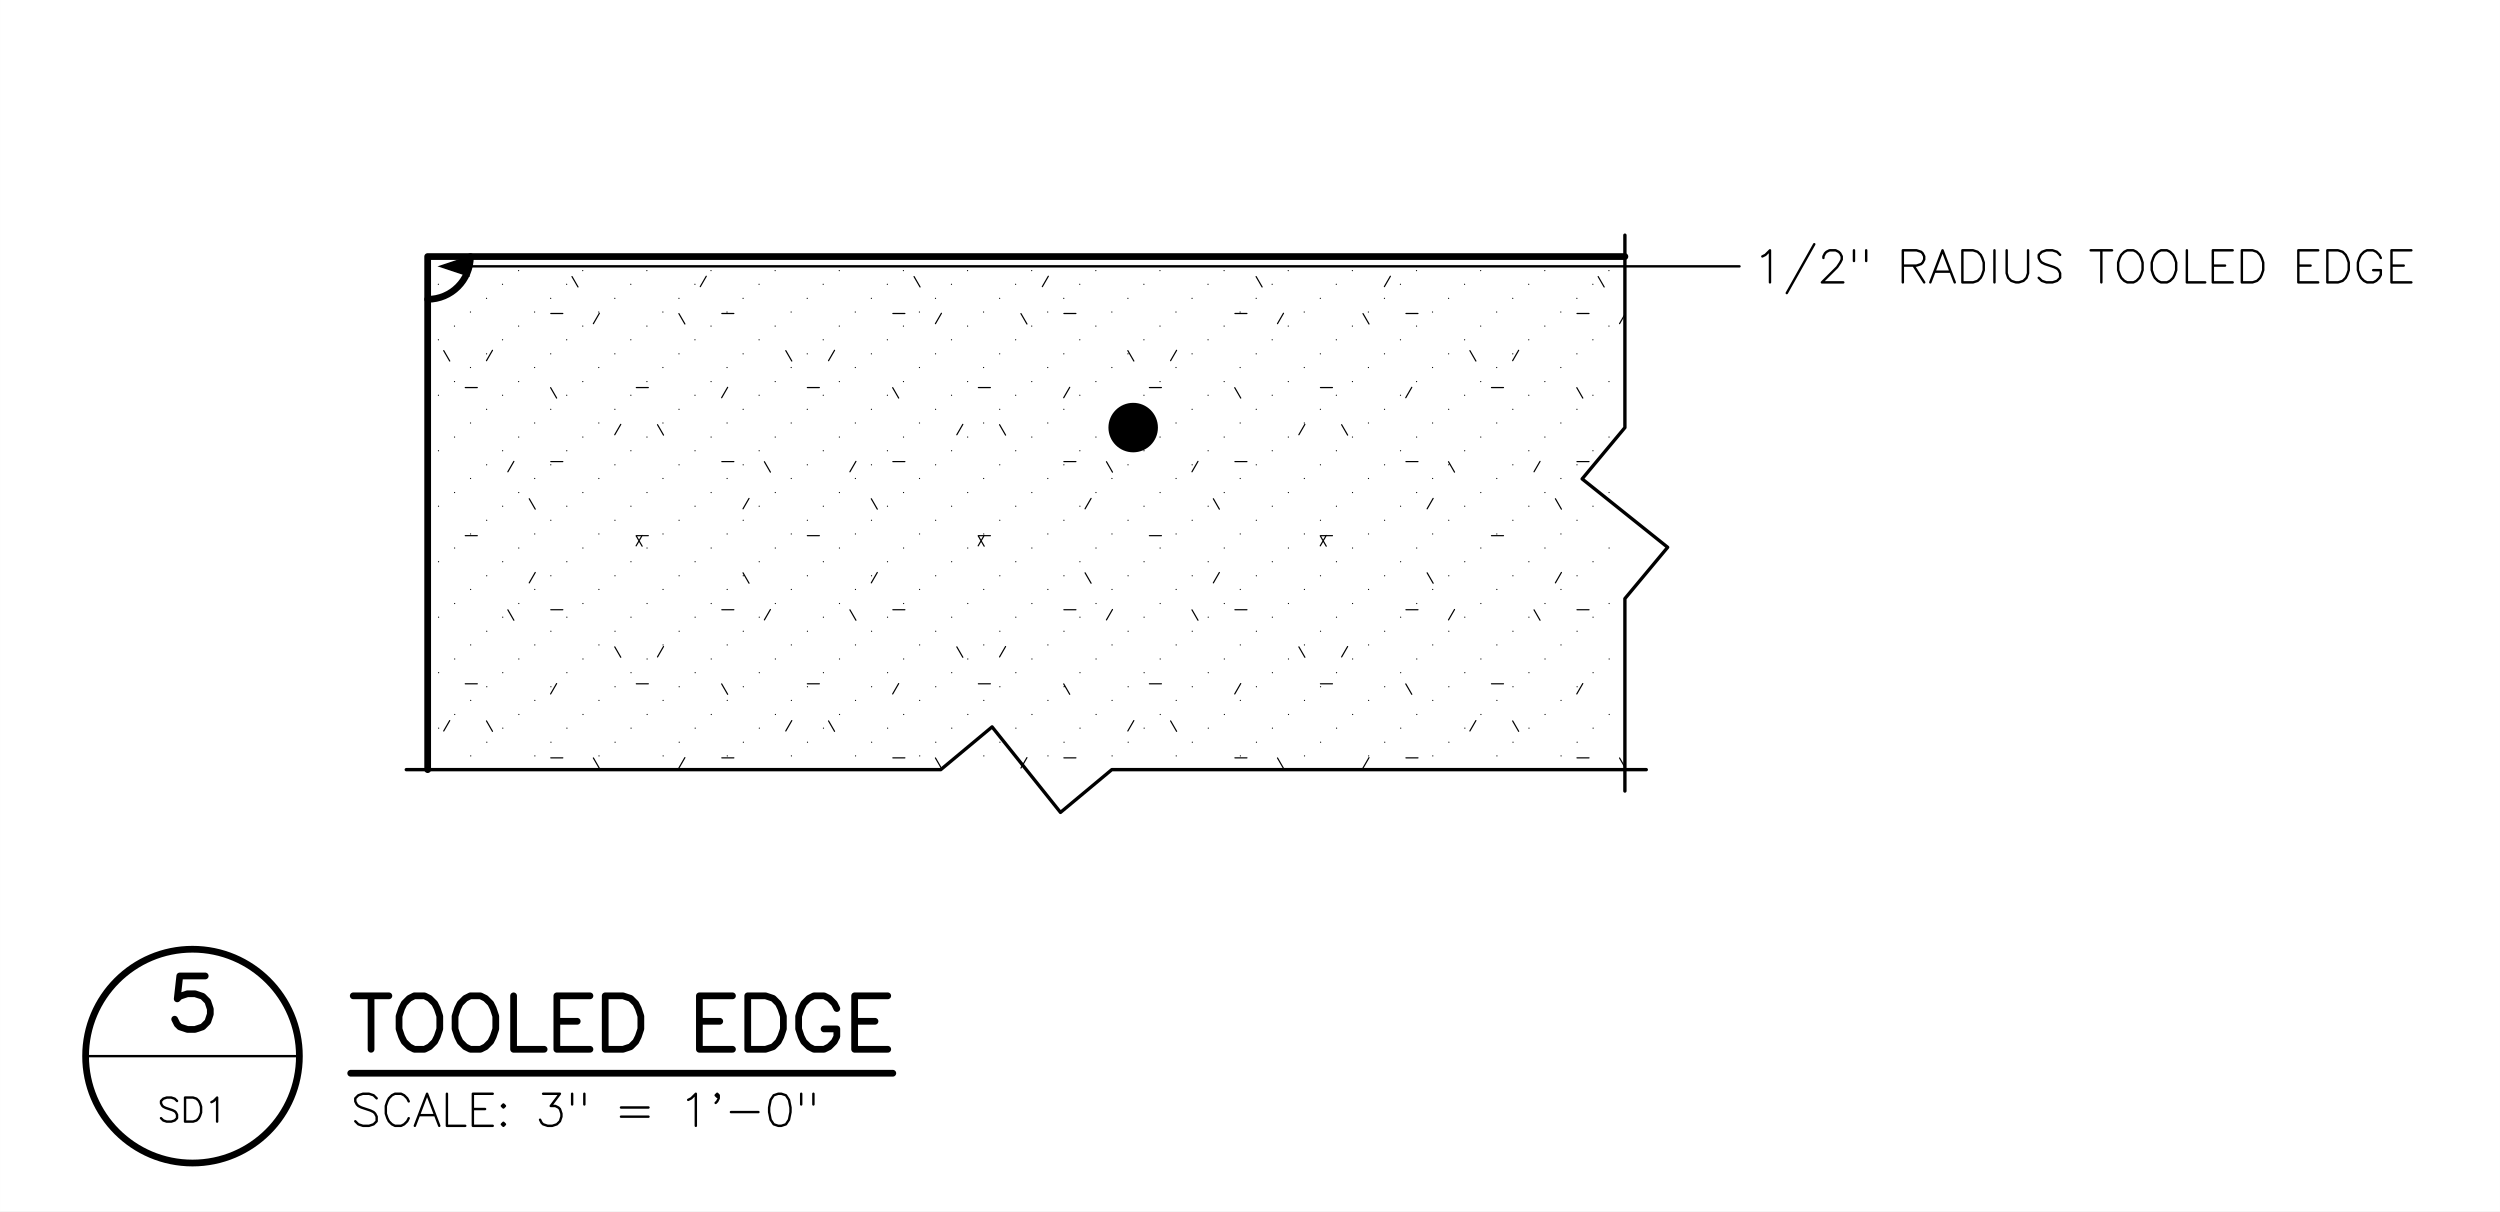
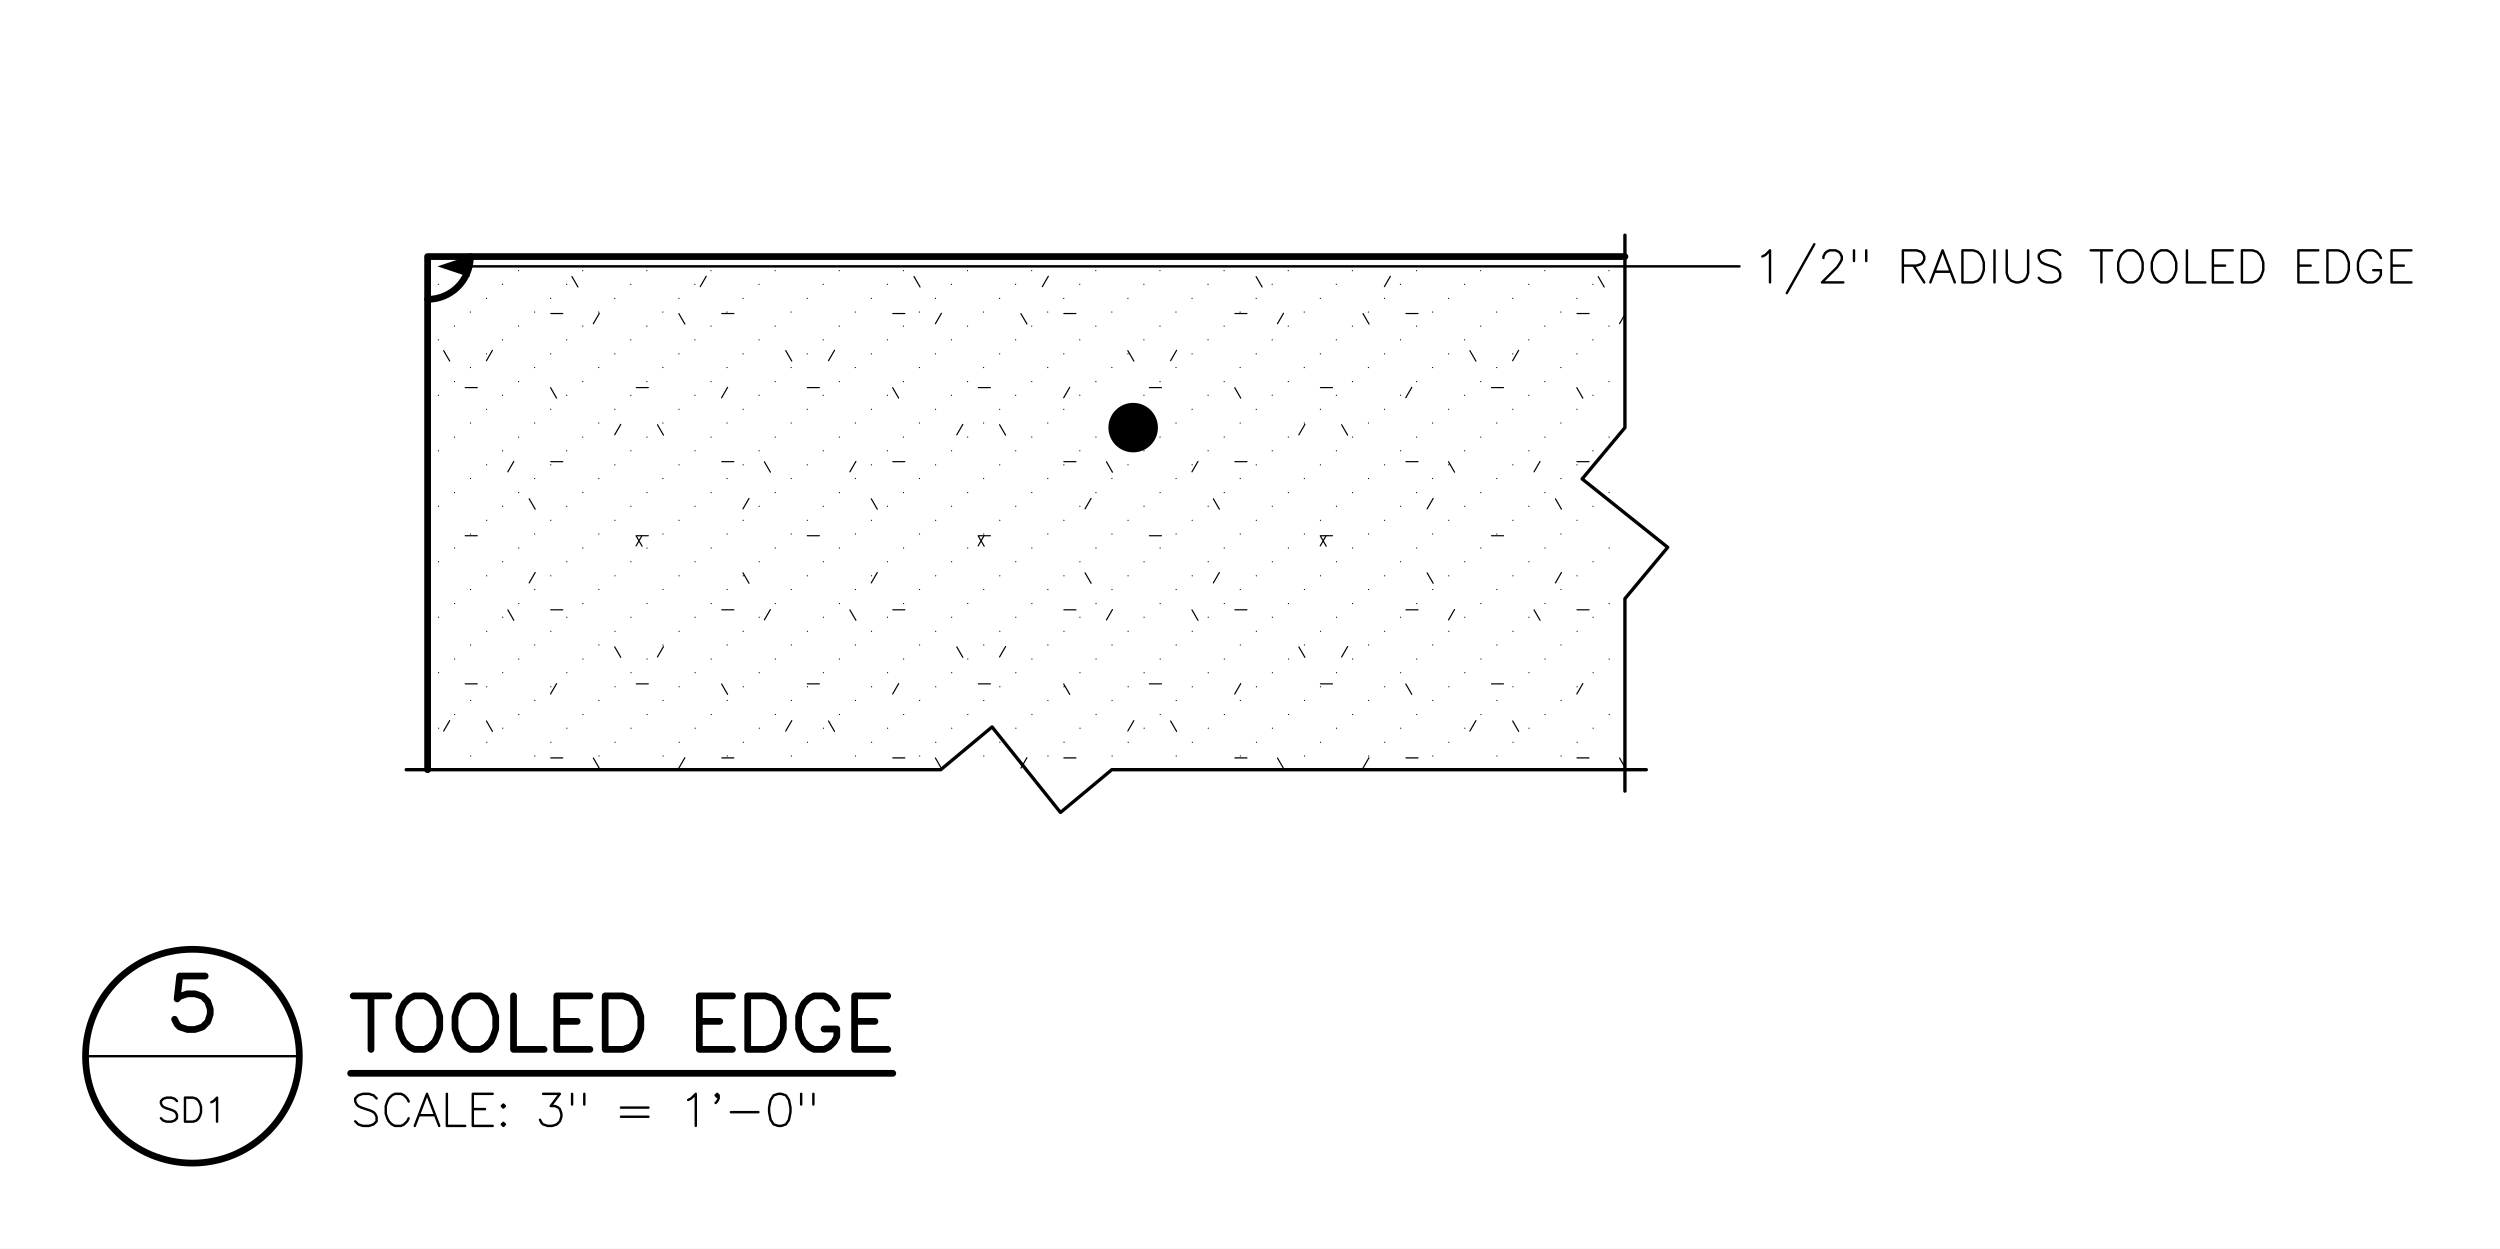
- <svg xmlns="http://www.w3.org/2000/svg" width="7.308in" height="3.541in" viewBox="0 0 701.571 339.96">
+ <svg xmlns="http://www.w3.org/2000/svg" width="7.308in" height="3.65in" viewBox="0 0 701.571 350.4">
  <rect width="100%" height="100%" fill="#fff" />
  <g id="S-DETL-PATT">
    <g data-src="slab">
      <path d="M132.086 212.141h0M150.086 212.141h0M168.086 212.141h0M186.086 212.141h0M204.086 212.141h0M222.086 212.141h0M240.086 212.141h0M258.086 212.141h0M276.086 212.141h0M294.086 212.141h0M312.086 212.141h0M330.086 212.141h0M348.086 212.141h0M366.086 212.141h0M384.086 212.141h0M402.086 212.141h0M420.086 212.141h0M438.086 212.141h0M123.082 204.355h0M141.082 204.355h0M159.082 204.355h0M177.082 204.355h0M195.082 204.355h0M213.082 204.355h0M231.082 204.355h0M249.082 204.355h0M267.082 204.355h0M285.082 204.355h0M303.082 204.355h0M321.082 204.355h0M339.082 204.355h0M357.082 204.355h0M375.082 204.355h0M393.082 204.355h0M411.082 204.355h0M429.082 204.355h0M447.082 204.355h0M132.077 196.57h0M150.077 196.57h0M168.077 196.57h0M186.077 196.57h0M204.077 196.57h0M222.077 196.57h0M240.077 196.57h0M258.077 196.57h0M276.077 196.57h0M294.077 196.57h0M312.077 196.57h0M330.077 196.57h0M348.077 196.57h0M366.077 196.57h0M384.077 196.57h0M402.077 196.57h0M420.077 196.57h0M438.077 196.57h0M123.072 188.784h0M141.072 188.784h0M159.072 188.784h0M177.072 188.784h0M195.072 188.784h0M213.072 188.784h0M231.072 188.784h0M249.072 188.784h0M267.072 188.784h0M285.072 188.784h0M303.072 188.784h0M321.072 188.784h0M339.072 188.784h0M357.072 188.784h0M375.072 188.784h0M393.072 188.784h0M411.072 188.784h0M429.072 188.784h0M447.072 188.784h0M132.067 180.998h0M150.067 180.998h0M168.067 180.998h0M186.067 180.998h0M204.067 180.998h0M222.067 180.998h0M240.067 180.998h0M258.067 180.998h0M276.067 180.998h0M294.067 180.998h0M312.067 180.998h0M330.067 180.998h0M348.067 180.998h0M366.067 180.998h0M384.067 180.998h0M402.067 180.998h0M420.067 180.998h0M438.067 180.998h0M123.062 173.213h0M141.062 173.213h0M159.062 173.213h0M177.062 173.213h0M195.062 173.213h0M213.062 173.213h0M231.062 173.213h0M249.062 173.213h0M267.062 173.213h0M285.062 173.213h0M303.062 173.213h0M321.062 173.213h0M339.062 173.213h0M357.062 173.213h0M375.062 173.213h0M393.062 173.213h0M411.062 173.213h0M429.062 173.213h0M447.062 173.213h0M132.058 165.427h0M150.058 165.427h0M168.058 165.427h0M186.058 165.427h0M204.058 165.427h0M222.058 165.427h0M240.058 165.427h0M258.058 165.427h0M276.058 165.427h0M294.058 165.427h0M312.058 165.427h0M330.058 165.427h0M348.058 165.427h0M366.058 165.427h0M384.058 165.427h0M402.058 165.427h0M420.058 165.427h0M438.058 165.427h0M123.053 157.642h0M141.053 157.642h0M159.053 157.642h0M177.053 157.642h0M195.053 157.642h0M213.053 157.642h0M231.053 157.642h0M249.053 157.642h0M267.053 157.642h0M285.053 157.642h0M303.053 157.642h0M321.053 157.642h0M339.053 157.642h0M357.053 157.642h0M375.053 157.642h0M393.053 157.642h0M411.053 157.642h0M429.053 157.642h0M447.053 157.642h0M132.048 149.856h0M150.048 149.856h0M168.048 149.856h0M186.048 149.856h0M204.048 149.856h0M222.048 149.856h0M240.048 149.856h0M258.048 149.856h0M276.048 149.856h0M294.048 149.856h0M312.048 149.856h0M330.048 149.856h0M348.048 149.856h0M366.048 149.856h0M384.048 149.856h0M402.048 149.856h0M420.048 149.856h0M438.048 149.856h0M123.043 142.07h0M141.043 142.07h0M159.043 142.07h0M177.043 142.07h0M195.043 142.07h0M213.043 142.07h0M231.043 142.07h0M249.043 142.07h0M267.043 142.07h0M285.043 142.07h0M303.043 142.07h0M321.043 142.07h0M339.043 142.07h0M357.043 142.07h0M375.043 142.07h0M393.043 142.07h0M411.043 142.07h0M429.043 142.07h0M447.043 142.07h0M132.038 134.285h0M150.038 134.285h0M168.038 134.285h0M186.038 134.285h0M204.038 134.285h0M222.038 134.285h0M240.038 134.285h0M258.038 134.285h0M276.038 134.285h0M294.038 134.285h0M312.038 134.285h0M330.038 134.285h0M348.038 134.285h0M366.038 134.285h0M384.038 134.285h0M402.038 134.285h0M420.038 134.285h0M438.038 134.285h0M123.034 126.499h0M141.034 126.499h0M159.034 126.499h0M177.034 126.499h0M195.034 126.499h0M213.034 126.499h0M231.034 126.499h0M249.034 126.499h0M267.034 126.499h0M285.034 126.499h0M303.034 126.499h0M321.034 126.499h0M339.034 126.499h0M357.034 126.499h0M375.034 126.499h0M393.034 126.499h0M411.034 126.499h0M429.034 126.499h0M447.034 126.499h0M132.029 118.714h0M150.029 118.714h0M168.029 118.714h0M186.029 118.714h0M204.029 118.714h0M222.029 118.714h0M240.029 118.714h0M258.029 118.714h0M276.029 118.714h0M294.029 118.714h0M312.029 118.714h0M330.029 118.714h0M348.029 118.714h0M366.029 118.714h0M384.029 118.714h0M402.029 118.714h0M420.029 118.714h0M438.029 118.714h0M123.024 110.928h0M141.024 110.928h0M159.024 110.928h0M177.024 110.928h0M195.024 110.928h0M213.024 110.928h0M231.024 110.928h0M249.024 110.928h0M267.024 110.928h0M285.024 110.928h0M303.024 110.928h0M321.024 110.928h0M339.024 110.928h0M357.024 110.928h0M375.024 110.928h0M393.024 110.928h0M411.024 110.928h0M429.024 110.928h0M447.024 110.928h0M132.019 103.142h0M150.019 103.142h0M168.019 103.142h0M186.019 103.142h0M204.019 103.142h0M222.019 103.142h0M240.019 103.142h0M258.019 103.142h0M276.019 103.142h0M294.019 103.142h0M312.019 103.142h0M330.019 103.142h0M348.019 103.142h0M366.019 103.142h0M384.019 103.142h0M402.019 103.142h0M420.019 103.142h0M438.019 103.142h0M123.014 95.357h0M141.014 95.357h0M159.014 95.357h0M177.014 95.357h0M195.014 95.357h0M213.014 95.357h0M231.014 95.357h0M249.014 95.357h0M267.014 95.357h0M285.014 95.357h0M303.014 95.357h0M321.014 95.357h0M339.014 95.357h0M357.014 95.357h0M375.014 95.357h0M393.014 95.357h0M411.014 95.357h0M429.014 95.357h0M447.014 95.357h0M132.01 87.571h0M150.01 87.571h0M168.01 87.571h0M186.01 87.571h0M204.01 87.571h0M222.01 87.571h0M240.01 87.571h0M258.01 87.571h0M276.01 87.571h0M294.01 87.571h0M312.01 87.571h0M330.01 87.571h0M348.01 87.571h0M366.01 87.571h0M384.01 87.571h0M402.01 87.571h0M420.01 87.571h0M438.01 87.571h0M123.005 79.786h0M141.005 79.786h0M159.005 79.786h0M177.005 79.786h0M195.005 79.786h0M213.005 79.786h0M231.005 79.786h0M249.005 79.786h0M267.005 79.786h0M285.005 79.786h0M303.005 79.786h0M321.005 79.786h0M339.005 79.786h0M357.005 79.786h0M375.005 79.786h0M393.005 79.786h0M411.005 79.786h0M429.005 79.786h0M447.005 79.786h0M132 72h0M150 72h0M168 72h0M186 72h0M204 72h0M222 72h0M240 72h0M258 72h0M276 72h0M294 72h0M312 72h0M330 72h0M348 72h0M366 72h0M384 72h0M402 72h0M420 72h0M438 72h0M456 72h0M136.598 208.301h0M154.598 208.301h0M172.598 208.301h0M190.598 208.301h0M208.598 208.301h0M226.598 208.301h0M244.598 208.301h0M262.598 208.301h0M280.598 208.301h0M298.598 208.301h0M316.598 208.301h0M334.598 208.301h0M352.598 208.301h0M370.598 208.301h0M388.598 208.301h0M406.598 208.301h0M424.598 208.301h0M442.598 208.301h0M127.594 200.515h0M145.594 200.515h0M163.594 200.515h0M181.594 200.515h0M199.594 200.515h0M217.594 200.515h0M235.594 200.515h0M253.594 200.515h0M271.594 200.515h0M289.594 200.515h0M307.594 200.515h0M325.594 200.515h0M343.594 200.515h0M361.594 200.515h0M379.594 200.515h0M397.594 200.515h0M415.594 200.515h0M433.594 200.515h0M451.594 200.515h0M136.589 192.73h0M154.589 192.73h0M172.589 192.73h0M190.589 192.73h0M208.589 192.73h0M226.589 192.73h0M244.589 192.73h0M262.589 192.73h0M280.589 192.73h0M298.589 192.73h0M316.589 192.73h0M334.589 192.73h0M352.589 192.73h0M370.589 192.73h0M388.589 192.73h0M406.589 192.73h0M424.589 192.73h0M442.589 192.73h0M127.584 184.944h0M145.584 184.944h0M163.584 184.944h0M181.584 184.944h0M199.584 184.944h0M217.584 184.944h0M235.584 184.944h0M253.584 184.944h0M271.584 184.944h0M289.584 184.944h0M307.584 184.944h0M325.584 184.944h0M343.584 184.944h0M361.584 184.944h0M379.584 184.944h0M397.584 184.944h0M415.584 184.944h0M433.584 184.944h0M451.584 184.944h0M136.579 177.158h0M154.579 177.158h0M172.579 177.158h0M190.579 177.158h0M208.579 177.158h0M226.579 177.158h0M244.579 177.158h0M262.579 177.158h0M280.579 177.158h0M298.579 177.158h0M316.579 177.158h0M334.579 177.158h0M352.579 177.158h0M370.579 177.158h0M388.579 177.158h0M406.579 177.158h0M424.579 177.158h0M442.579 177.158h0M127.574 169.373h0M145.574 169.373h0M163.574 169.373h0M181.574 169.373h0M199.574 169.373h0M217.574 169.373h0M235.574 169.373h0M253.574 169.373h0M271.574 169.373h0M289.574 169.373h0M307.574 169.373h0M325.574 169.373h0M343.574 169.373h0M361.574 169.373h0M379.574 169.373h0M397.574 169.373h0M415.574 169.373h0M433.574 169.373h0M451.574 169.373h0M136.57 161.587h0M154.57 161.587h0M172.57 161.587h0M190.57 161.587h0M208.57 161.587h0M226.57 161.587h0M244.57 161.587h0M262.57 161.587h0M280.57 161.587h0M298.57 161.587h0M316.57 161.587h0M334.57 161.587h0M352.57 161.587h0M370.57 161.587h0M388.57 161.587h0M406.57 161.587h0M424.57 161.587h0M442.57 161.587h0M127.565 153.802h0M145.565 153.802h0M163.565 153.802h0M181.565 153.802h0M199.565 153.802h0M217.565 153.802h0M235.565 153.802h0M253.565 153.802h0M271.565 153.802h0M289.565 153.802h0M307.565 153.802h0M325.565 153.802h0M343.565 153.802h0M361.565 153.802h0M379.565 153.802h0M397.565 153.802h0M415.565 153.802h0M433.565 153.802h0M451.565 153.802h0M136.56 146.016h0M154.56 146.016h0M172.56 146.016h0M190.56 146.016h0M208.56 146.016h0M226.56 146.016h0M244.56 146.016h0M262.56 146.016h0M280.56 146.016h0M298.56 146.016h0M316.56 146.016h0M334.56 146.016h0M352.56 146.016h0M370.56 146.016h0M388.56 146.016h0M406.56 146.016h0M424.56 146.016h0M442.56 146.016h0M127.555 138.23h0M145.555 138.23h0M163.555 138.23h0M181.555 138.23h0M199.555 138.23h0M217.555 138.23h0M235.555 138.23h0M253.555 138.23h0M271.555 138.23h0M289.555 138.23h0M307.555 138.23h0M325.555 138.23h0M343.555 138.23h0M361.555 138.23h0M379.555 138.23h0M397.555 138.23h0M415.555 138.23h0M433.555 138.23h0M451.555 138.23h0M136.55 130.445h0M154.55 130.445h0M172.55 130.445h0M190.55 130.445h0M208.55 130.445h0M226.55 130.445h0M244.55 130.445h0M262.55 130.445h0M280.55 130.445h0M298.55 130.445h0M316.55 130.445h0M334.55 130.445h0M352.55 130.445h0M370.55 130.445h0M388.55 130.445h0M406.55 130.445h0M424.55 130.445h0M442.55 130.445h0M127.546 122.659h0M145.546 122.659h0M163.546 122.659h0M181.546 122.659h0M199.546 122.659h0M217.546 122.659h0M235.546 122.659h0M253.546 122.659h0M271.546 122.659h0M289.546 122.659h0M307.546 122.659h0M325.546 122.659h0M343.546 122.659h0M361.546 122.659h0M379.546 122.659h0M397.546 122.659h0M415.546 122.659h0M433.546 122.659h0M451.546 122.659h0M136.541 114.874h0M154.541 114.874h0M172.541 114.874h0M190.541 114.874h0M208.541 114.874h0M226.541 114.874h0M244.541 114.874h0M262.541 114.874h0M280.541 114.874h0M298.541 114.874h0M334.541 114.874h0M352.541 114.874h0M370.541 114.874h0M388.541 114.874h0M406.541 114.874h0M424.541 114.874h0M442.541 114.874h0M127.536 107.088h0M145.536 107.088h0M163.536 107.088h0M181.536 107.088h0M199.536 107.088h0M217.536 107.088h0M235.536 107.088h0M253.536 107.088h0M271.536 107.088h0M289.536 107.088h0M307.536 107.088h0M325.536 107.088h0M343.536 107.088h0M361.536 107.088h0M379.536 107.088h0M397.536 107.088h0M415.536 107.088h0M433.536 107.088h0M451.536 107.088h0M136.531 99.302h0M154.531 99.302h0M172.531 99.302h0M190.531 99.302h0M208.531 99.302h0M226.531 99.302h0M244.531 99.302h0M262.531 99.302h0M280.531 99.302h0M298.531 99.302h0M316.531 99.302h0M334.531 99.302h0M352.531 99.302h0M370.531 99.302h0M388.531 99.302h0M406.531 99.302h0M424.531 99.302h0M442.531 99.302h0M127.526 91.517h0M145.526 91.517h0M163.526 91.517h0M181.526 91.517h0M199.526 91.517h0M217.526 91.517h0M235.526 91.517h0M253.526 91.517h0M271.526 91.517h0M289.526 91.517h0M307.526 91.517h0M325.526 91.517h0M343.526 91.517h0M361.526 91.517h0M379.526 91.517h0M397.526 91.517h0M415.526 91.517h0M433.526 91.517h0M451.526 91.517h0M136.522 83.731h0M154.522 83.731h0M172.522 83.731h0M190.522 83.731h0M208.522 83.731h0M226.522 83.731h0M244.522 83.731h0M262.522 83.731h0M280.522 83.731h0M298.522 83.731h0M316.522 83.731h0M334.522 83.731h0M352.522 83.731h0M370.522 83.731h0M388.522 83.731h0M406.522 83.731h0M424.522 83.731h0M442.522 83.731h0M127.517 75.946h0M145.517 75.946h0M163.517 75.946h0M181.517 75.946h0M199.517 75.946h0M217.517 75.946h0M235.517 75.946h0M253.517 75.946h0M271.517 75.946h0M289.517 75.946h0M307.517 75.946h0M325.517 75.946h0M343.517 75.946h0M361.517 75.946h0M379.517 75.946h0M397.517 75.946h0M415.517 75.946h0M433.517 75.946h0M451.517 75.946h0M442.499 194.752L444.179 191.842M412.499 205.145L414.179 202.235M436.499 163.576L438.179 160.666M382.5 215.538L384.18 212.628M406.5 173.968L408.18 171.058M430.5 132.399L432.18 129.489M454.5 90.83L456 88.231M376.5 184.361L378.18 181.451M400.5 142.792L402.18 139.882M424.5 101.222L426.18 98.313M346.501 194.754L348.181 191.844M370.501 153.184L372.181 150.274M394.501 111.615L396.181 108.705M316.501 205.146L318.181 202.236M340.501 163.577L342.181 160.667M364.501 122.008L366.181 119.098M388.501 80.438L390.181 77.529M286.502 215.539L288.182 212.629M310.502 173.97L312.182 171.06M334.502 132.4L336.182 129.49M358.502 90.831L360.182 87.921M280.502 184.362L282.182 181.452M304.502 142.793L306.182 139.883M328.502 101.224L330.182 98.314M250.503 194.755L252.183 191.845M274.503 153.186L276.183 150.276M298.503 111.616L300.183 108.706M220.504 205.147L222.184 202.237M244.504 163.578L246.184 160.668M268.504 122.009L270.184 119.099M292.504 80.44L294.184 77.53M190.504 215.54L192.184 212.63M214.504 173.971L216.184 171.061M238.504 132.402L240.184 129.492M262.504 90.832L264.184 87.922M184.505 184.363L186.185 181.453M208.505 142.794L210.185 139.884M232.505 101.225L234.185 98.315M154.505 194.756L156.185 191.846M178.505 153.187L180.185 150.277M202.505 111.618L204.185 108.708M124.506 205.149L126.186 202.239M148.506 163.579L150.186 160.669M172.506 122.01L174.186 119.1M196.506 80.441L198.186 77.531M120 171.385L120.186 171.062M142.506 132.403L144.186 129.493M166.506 90.834L168.186 87.924M136.507 101.226L138.187 98.316M445.92 87.984L442.56 87.984M397.92 87.984L394.56 87.984M349.92 87.984L346.56 87.984M301.92 87.984L298.56 87.984M253.92 87.984L250.56 87.984M205.92 87.984L202.56 87.984M157.92 87.984L154.56 87.984M421.92 108.768L418.56 108.768M373.92 108.768L370.56 108.768M325.92 108.768L322.56 108.768M277.92 108.768L274.56 108.768M229.92 108.768L226.56 108.768M181.92 108.768L178.56 108.768M133.92 108.768L130.56 108.768M445.92 129.552L442.56 129.552M397.92 129.552L394.56 129.552M349.92 129.552L346.56 129.552M301.92 129.552L298.56 129.552M253.92 129.552L250.56 129.552M205.92 129.552L202.56 129.552M157.92 129.552L154.56 129.552M421.92 150.336L418.56 150.336M373.92 150.336L370.56 150.336M325.92 150.336L322.56 150.336M277.92 150.336L274.56 150.336M229.92 150.336L226.56 150.336M181.92 150.336L178.56 150.336M133.92 150.336L130.56 150.336M445.92 171.12L442.56 171.12M397.92 171.12L394.56 171.12M349.92 171.12L346.56 171.12M301.92 171.12L298.56 171.12M253.92 171.12L250.56 171.12M205.92 171.12L202.56 171.12M157.92 171.12L154.56 171.12M421.92 191.904L418.56 191.904M373.92 191.904L370.56 191.904M325.92 191.904L322.56 191.904M277.92 191.904L274.56 191.904M229.92 191.904L226.56 191.904M181.92 191.904L178.56 191.904M133.92 191.904L130.56 191.904M445.92 212.688L442.56 212.688M397.92 212.688L394.56 212.688M349.92 212.688L346.56 212.688M301.92 212.688L298.56 212.688M253.92 212.688L250.56 212.688M205.92 212.688L202.56 212.688M157.92 212.688L154.56 212.688M136.509 202.33L138.189 205.239M120 132.167L120.188 132.494M142.508 171.153L144.188 174.063M166.508 212.722L168.188 215.632M124.508 98.407L126.188 101.317M148.508 139.976L150.188 142.886M172.508 181.546L174.188 184.455M154.507 108.8L156.187 111.71M178.507 150.369L180.187 153.279M202.507 191.938L204.187 194.848M160.507 77.623L162.187 80.533M184.507 119.192L186.187 122.102M208.507 160.762L210.187 163.671M232.507 202.331L234.187 205.241M190.506 88.016L192.186 90.926M214.506 129.585L216.186 132.495M238.506 171.154L240.186 174.064M262.506 212.723L264.186 215.633M220.506 98.408L222.186 101.318M244.506 139.978L246.186 142.887M268.506 181.547L270.186 184.457M250.505 108.801L252.185 111.711M274.505 150.37L276.185 153.28M298.505 191.939L300.185 194.849M256.505 77.624L258.185 80.534M280.505 119.194L282.185 122.103M304.505 160.763L306.185 163.673M328.505 202.332L330.185 205.242M286.504 88.017L288.184 90.927M310.504 129.586L312.184 132.496M334.504 171.155L336.184 174.065M358.504 212.725L360.184 215.634M316.504 98.41L318.184 101.319M340.504 139.979L342.184 142.889M364.504 181.548L366.184 184.458M346.503 108.802L348.183 111.712M370.503 150.371L372.183 153.281M394.503 191.941L396.183 194.85M352.502 77.626L354.182 80.535M376.502 119.195L378.182 122.105M400.502 160.764L402.182 163.674M424.502 202.333L426.182 205.243M382.502 88.018L384.182 90.928M406.502 129.587L408.182 132.497M430.502 171.157L432.182 174.066M454.502 212.726L456 215.321M412.501 98.411L414.181 101.321M436.501 139.98L438.181 142.89M442.501 108.803L444.181 111.713M448.5 77.627L450.18 80.537" fill="none" stroke="#000" stroke-linecap="round" stroke-linejoin="round" stroke-width="0.34" />
    </g>
  </g>
  <g id="S-DETL-CUT">
    <g data-src="slab">
      <path d="M456 72L120 72L120 216" fill="none" stroke="#000" stroke-linecap="round" stroke-linejoin="round" stroke-width="1.89" />
    </g>
    <g data-src="edge_radius">
      <path d="M120 84A12 12 0 0 0 132 72" fill="none" stroke="#000" stroke-linecap="round" stroke-linejoin="round" stroke-width="1.89" />
    </g>
  </g>
  <g id="S-DETL-REBR">
    <g data-src="slab_mesh">
      <path d="M324 120A6 6 0 0 1 312 120A6 6 0 0 1 324 120Z" fill="#000" fill-rule="evenodd" stroke="none" />
      <path d="M324 120A6 6 0 0 1 312 120A6 6 0 0 1 324 120Z" fill="none" stroke="#000" stroke-linecap="round" stroke-linejoin="round" stroke-width="1.89" />
    </g>
  </g>
  <g id="S-DETL-BRKL">
    <g data-src="crop">
      <path d="M456 222L456 168L468 153.6L444 134.4L456 120L456 66" fill="none" stroke="#000" stroke-linecap="round" stroke-linejoin="round" stroke-width="0.945" />
      <path d="M114 216L264 216L278.4 204L297.6 228L312 216L462 216" fill="none" stroke="#000" stroke-linecap="round" stroke-linejoin="round" stroke-width="0.945" />
    </g>
  </g>
  <g id="S-ANNO-NOTE">
    <g data-src="n_rad">
      <path d="M494.571 71.963L495.429 71.534L496.714 70.248L496.714 79.248M509.143 68.534L501.429 82.248M511.714 72.391L511.714 71.963L512.143 71.105L512.571 70.677L513.429 70.248L515.143 70.248L516 70.677L516.429 71.105L516.857 71.963L516.857 72.82L516.429 73.677L515.571 74.963L511.286 79.248L517.286 79.248M520.286 70.248L520.286 73.248M523.714 70.248L523.714 73.248M534 70.248L534 79.248M534 70.248L537.857 70.248L539.143 70.677L539.571 71.105L540 71.963L540 72.82L539.571 73.677L539.143 74.105L537.857 74.534L534 74.534M537 74.534L540 79.248M545.143 70.248L541.714 79.248M545.143 70.248L548.571 79.248M543 76.248L547.286 76.248M550.714 70.248L550.714 79.248M550.714 70.248L553.714 70.248L555 70.677L555.857 71.534L556.286 72.391L556.714 73.677L556.714 75.82L556.286 77.105L555.857 77.963L555 78.82L553.714 79.248L550.714 79.248M559.714 70.248L559.714 79.248M563.143 70.248L563.143 76.677L563.571 77.963L564.429 78.82L565.714 79.248L566.571 79.248L567.857 78.82L568.714 77.963L569.143 76.677L569.143 70.248M578.143 71.534L577.286 70.677L576 70.248L574.286 70.248L573 70.677L572.143 71.534L572.143 72.391L572.571 73.248L573 73.677L573.857 74.105L576.429 74.963L577.286 75.391L577.714 75.82L578.143 76.677L578.143 77.963L577.286 78.82L576 79.248L574.286 79.248L573 78.82L572.143 77.963M589.714 70.248L589.714 79.248M586.714 70.248L592.714 70.248M597 70.248L596.143 70.677L595.286 71.534L594.857 72.391L594.429 73.677L594.429 75.82L594.857 77.105L595.286 77.963L596.143 78.82L597 79.248L598.714 79.248L599.571 78.82L600.429 77.963L600.857 77.105L601.286 75.82L601.286 73.677L600.857 72.391L600.429 71.534L599.571 70.677L598.714 70.248L597 70.248M606.429 70.248L605.571 70.677L604.714 71.534L604.286 72.391L603.857 73.677L603.857 75.82L604.286 77.105L604.714 77.963L605.571 78.82L606.429 79.248L608.143 79.248L609 78.82L609.857 77.963L610.286 77.105L610.714 75.82L610.714 73.677L610.286 72.391L609.857 71.534L609 70.677L608.143 70.248L606.429 70.248M613.714 70.248L613.714 79.248M613.714 79.248L618.857 79.248M621 70.248L621 79.248M621 70.248L626.571 70.248M621 74.534L624.429 74.534M621 79.248L626.571 79.248M629.143 70.248L629.143 79.248M629.143 70.248L632.143 70.248L633.429 70.677L634.286 71.534L634.714 72.391L635.143 73.677L635.143 75.82L634.714 77.105L634.286 77.963L633.429 78.82L632.143 79.248L629.143 79.248M645 70.248L645 79.248M645 70.248L650.571 70.248M645 74.534L648.429 74.534M645 79.248L650.571 79.248M653.143 70.248L653.143 79.248M653.143 70.248L656.143 70.248L657.429 70.677L658.286 71.534L658.714 72.391L659.143 73.677L659.143 75.82L658.714 77.105L658.286 77.963L657.429 78.82L656.143 79.248L653.143 79.248M668.143 72.391L667.714 71.534L666.857 70.677L666 70.248L664.286 70.248L663.429 70.677L662.571 71.534L662.143 72.391L661.714 73.677L661.714 75.82L662.143 77.105L662.571 77.963L663.429 78.82L664.286 79.248L666 79.248L666.857 78.82L667.714 77.963L668.143 77.105L668.143 75.82M666 75.82L668.143 75.82M671.143 70.248L671.143 79.248M671.143 70.248L676.714 70.248M671.143 74.534L674.571 74.534M671.143 79.248L676.714 79.248" fill="none" stroke="#000" stroke-linecap="round" stroke-linejoin="round" stroke-width="0.68" />
      <path d="M488.16 74.748L476.16 74.748L131.748 74.748" fill="none" stroke="#000" stroke-linecap="round" stroke-linejoin="round" stroke-width="0.68" />
      <path d="M122.748 74.748L131.748 77.748L131.748 71.748L122.748 74.748Z" fill="#000" fill-rule="evenodd" stroke="none" />
    </g>
    <g data-src="title:E">
      <path d="M24 296.4L84 296.4" fill="none" stroke="#000" stroke-linecap="round" stroke-linejoin="round" stroke-width="0.68" />
    </g>
  </g>
  <g id="S-ANNO-TTLB">
    <g data-src="title:E">
      <path d="M24 296.4A30 30 0 0 1 84 296.4A30 30 0 0 1 24 296.4Z" fill="none" stroke="#000" stroke-linecap="round" stroke-linejoin="round" stroke-width="1.89" />
      <path d="M57.571 273.9L50.429 273.9L49.714 280.329L50.429 279.614L52.571 278.9L54.714 278.9L56.857 279.614L58.286 281.043L59 283.186L59 284.614L58.286 286.757L56.857 288.186L54.714 288.9L52.571 288.9L50.429 288.186L49.714 287.471L49 286.043" fill="none" stroke="#000" stroke-linecap="round" stroke-linejoin="round" stroke-width="1.89" />
      <path d="M49.661 308.989L49.018 308.346L48.054 308.025L46.768 308.025L45.804 308.346L45.161 308.989L45.161 309.632L45.482 310.275L45.804 310.596L46.446 310.918L48.375 311.561L49.018 311.882L49.339 312.204L49.661 312.846L49.661 313.811L49.018 314.454L48.054 314.775L46.768 314.775L45.804 314.454L45.161 313.811M51.911 308.025L51.911 314.775M51.911 308.025L54.161 308.025L55.125 308.346L55.768 308.989L56.089 309.632L56.411 310.596L56.411 312.204L56.089 313.168L55.768 313.811L55.125 314.454L54.161 314.775L51.911 314.775M59.304 309.311L59.946 308.989L60.911 308.025L60.911 314.775" fill="none" stroke="#000" stroke-linecap="round" stroke-linejoin="round" stroke-width="0.68" />
      <path d="M104.114 279.48L104.114 294.48M99.114 279.48L109.114 279.48M116.257 279.48L114.829 280.194L113.4 281.623L112.686 283.051L111.971 285.194L111.971 288.766L112.686 290.909L113.4 292.337L114.829 293.766L116.257 294.48L119.114 294.48L120.543 293.766L121.971 292.337L122.686 290.909L123.4 288.766L123.4 285.194L122.686 283.051L121.971 281.623L120.543 280.194L119.114 279.48L116.257 279.48M131.971 279.48L130.543 280.194L129.114 281.623L128.4 283.051L127.686 285.194L127.686 288.766L128.4 290.909L129.114 292.337L130.543 293.766L131.971 294.48L134.829 294.48L136.257 293.766L137.686 292.337L138.4 290.909L139.114 288.766L139.114 285.194L138.4 283.051L137.686 281.623L136.257 280.194L134.829 279.48L131.971 279.48M144.114 279.48L144.114 294.48M144.114 294.48L152.686 294.48M156.257 279.48L156.257 294.48M156.257 279.48L165.543 279.48M156.257 286.623L161.971 286.623M156.257 294.48L165.543 294.48M169.829 279.48L169.829 294.48M169.829 279.48L174.829 279.48L176.971 280.194L178.4 281.623L179.114 283.051L179.829 285.194L179.829 288.766L179.114 290.909L178.4 292.337L176.971 293.766L174.829 294.48L169.829 294.48M196.257 279.48L196.257 294.48M196.257 279.48L205.543 279.48M196.257 286.623L201.971 286.623M196.257 294.48L205.543 294.48M209.829 279.48L209.829 294.48M209.829 279.48L214.829 279.48L216.971 280.194L218.4 281.623L219.114 283.051L219.829 285.194L219.829 288.766L219.114 290.909L218.4 292.337L216.971 293.766L214.829 294.48L209.829 294.48M234.829 283.051L234.114 281.623L232.686 280.194L231.257 279.48L228.4 279.48L226.971 280.194L225.543 281.623L224.829 283.051L224.114 285.194L224.114 288.766L224.829 290.909L225.543 292.337L226.971 293.766L228.4 294.48L231.257 294.48L232.686 293.766L234.114 292.337L234.829 290.909L234.829 288.766M231.257 288.766L234.829 288.766M239.829 279.48L239.829 294.48M239.829 279.48L249.114 279.48M239.829 286.623L245.543 286.623M239.829 294.48L249.114 294.48" fill="none" stroke="#000" stroke-linecap="round" stroke-linejoin="round" stroke-width="1.89" />
      <path d="M98.4 301.2L250.543 301.2" fill="none" stroke="#000" stroke-linecap="round" stroke-linejoin="round" stroke-width="1.89" />
      <path d="M105.686 308.246L104.829 307.389L103.543 306.96L101.829 306.96L100.543 307.389L99.686 308.246L99.686 309.103L100.114 309.96L100.543 310.389L101.4 310.817L103.971 311.674L104.829 312.103L105.257 312.531L105.686 313.389L105.686 314.674L104.829 315.531L103.543 315.96L101.829 315.96L100.543 315.531L99.686 314.674M114.686 309.103L114.257 308.246L113.4 307.389L112.543 306.96L110.829 306.96L109.971 307.389L109.114 308.246L108.686 309.103L108.257 310.389L108.257 312.531L108.686 313.817L109.114 314.674L109.971 315.531L110.829 315.96L112.543 315.96L113.4 315.531L114.257 314.674L114.686 313.817M119.829 306.96L116.4 315.96M119.829 306.96L123.257 315.96M117.686 312.96L121.971 312.96M125.4 306.96L125.4 315.96M125.4 315.96L130.543 315.96M132.686 306.96L132.686 315.96M132.686 306.96L138.257 306.96M132.686 311.246L136.114 311.246M132.686 315.96L138.257 315.96M141.257 309.96L140.829 310.389L141.257 310.817L141.686 310.389L141.257 309.96M141.257 315.103L140.829 315.531L141.257 315.96L141.686 315.531L141.257 315.103M152.4 306.96L157.114 306.96L154.543 310.389L155.829 310.389L156.686 310.817L157.114 311.246L157.543 312.531L157.543 313.389L157.114 314.674L156.257 315.531L154.971 315.96L153.686 315.96L152.4 315.531L151.971 315.103L151.543 314.246M160.543 306.96L160.543 309.96M163.971 306.96L163.971 309.96M174.257 310.817L181.971 310.817M174.257 313.389L181.971 313.389M193.114 308.674L193.971 308.246L195.257 306.96L195.257 315.96M201.257 307.817L200.829 307.389L201.257 306.96L201.686 307.389L201.686 308.246L201.257 309.103L200.829 309.531M205.114 312.103L212.829 312.103M218.4 306.96L217.114 307.389L216.257 308.674L215.829 310.817L215.829 312.103L216.257 314.246L217.114 315.531L218.4 315.96L219.257 315.96L220.543 315.531L221.4 314.246L221.829 312.103L221.829 310.817L221.4 308.674L220.543 307.389L219.257 306.96L218.4 306.96M224.829 306.96L224.829 309.96M228.257 306.96L228.257 309.96" fill="none" stroke="#000" stroke-linecap="round" stroke-linejoin="round" stroke-width="0.68" />
    </g>
  </g>
</svg>
